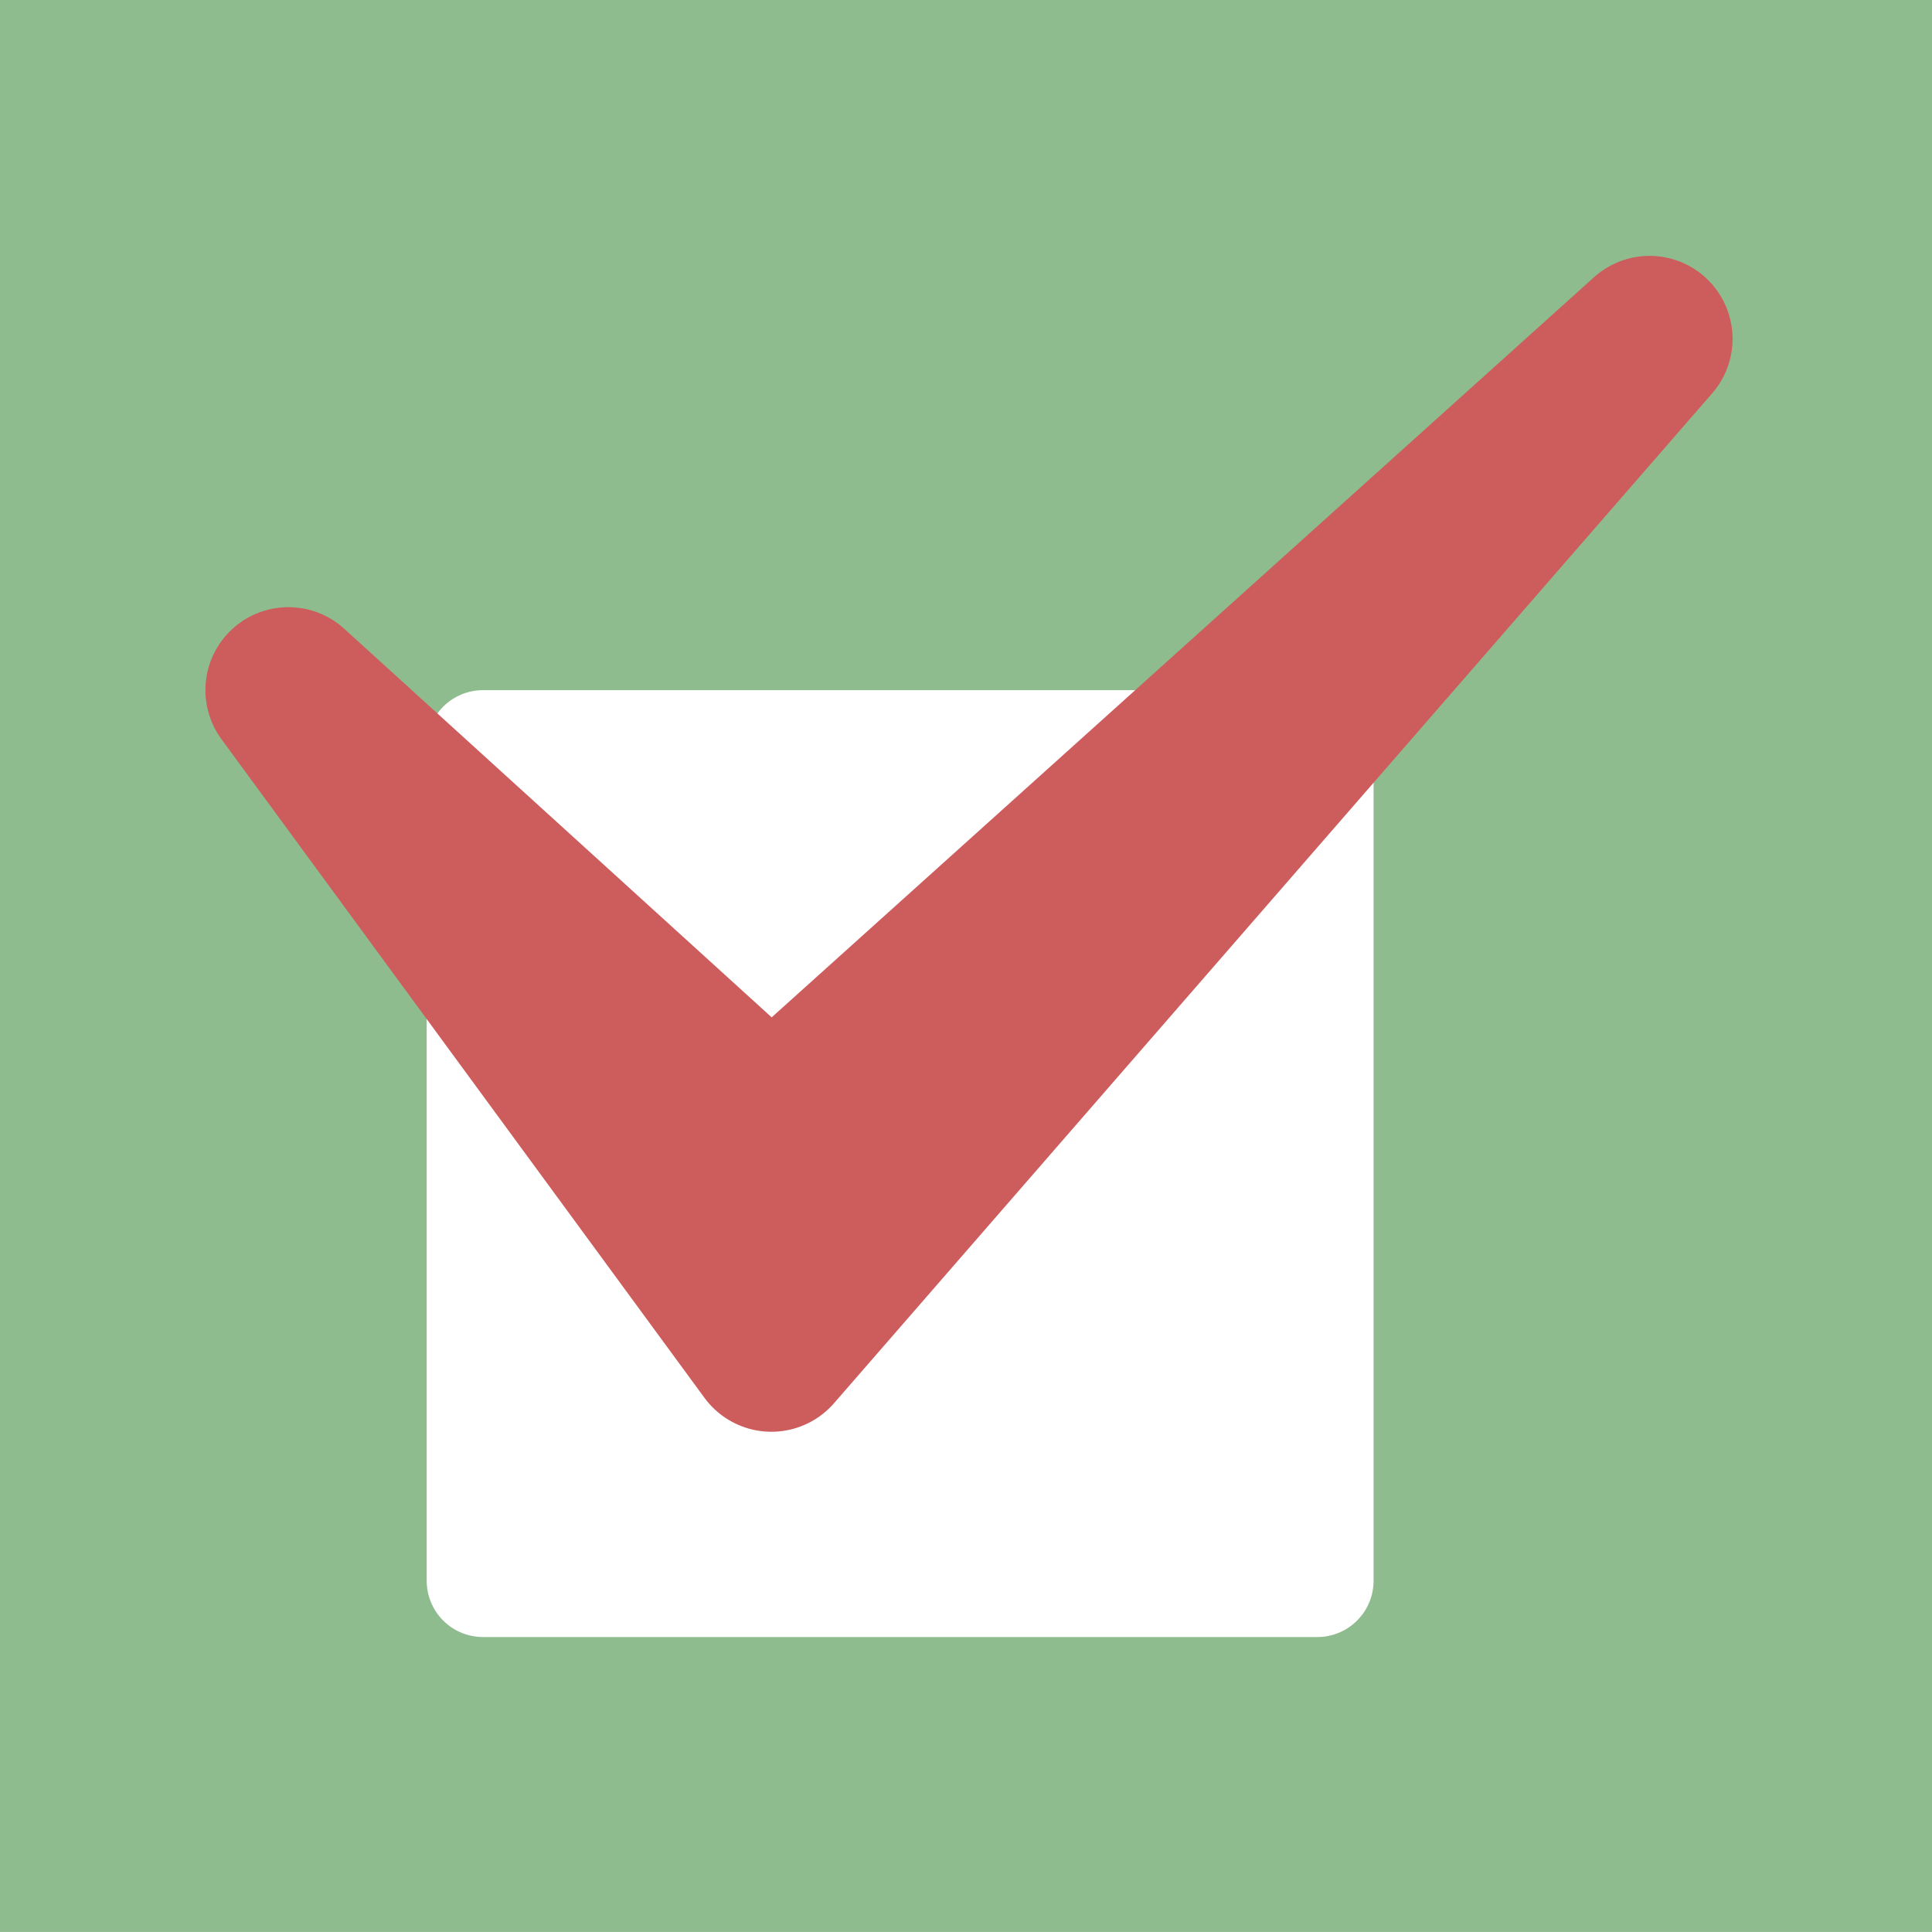
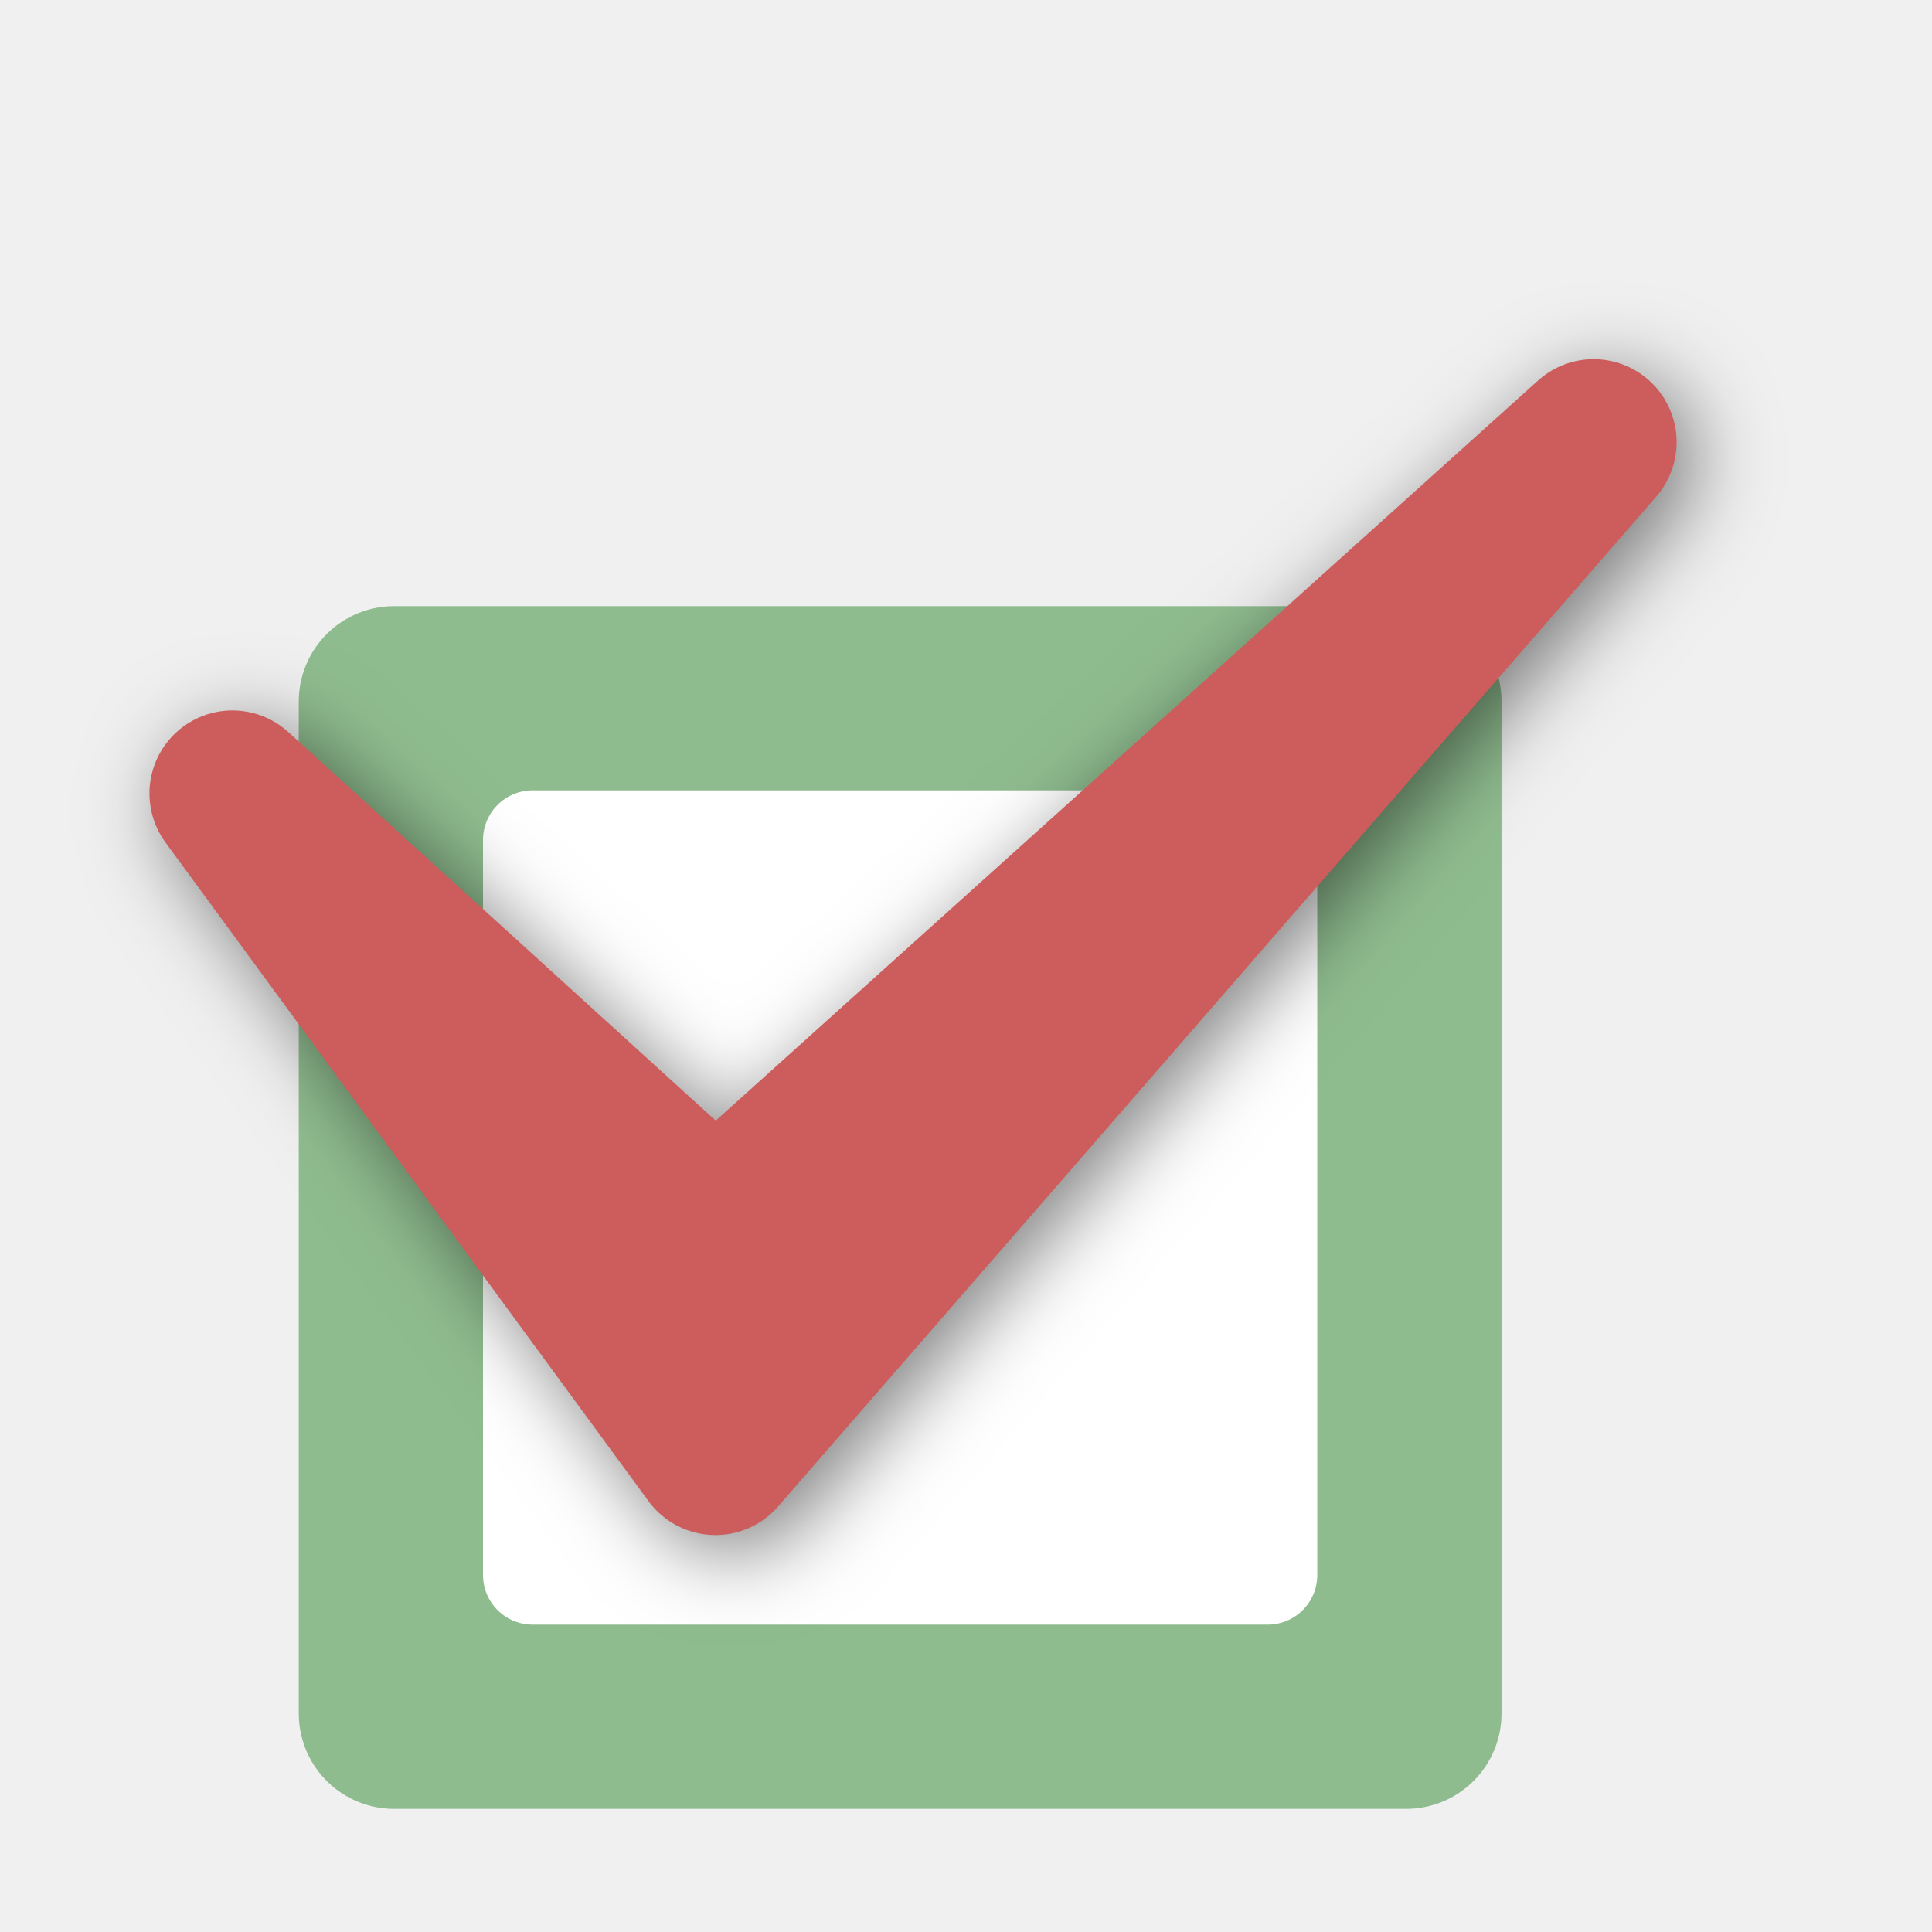
<svg xmlns="http://www.w3.org/2000/svg" width="232.833mm" height="232.828mm" viewBox="0 0 232.833 232.828" version="1.1" id="svg1">
-   <defs id="defs1" />
+   <defs id="defs1">
+     <filter style="color-interpolation-filters:sRGB;" id="filter2" x="-2.255" y="-3.04" width="5.694" height="7.327">
+       <feFlood result="flood" in="SourceGraphic" flood-opacity="1" flood-color="rgb(0,0,0)" id="feFlood1" />
+       <feGaussianBlur result="blur" in="SourceGraphic" stdDeviation="40" id="feGaussianBlur1" />
+       <feOffset result="offset" in="blur" dx="2" dy="2" id="feOffset1" />
+       <feComposite result="comp1" operator="in" in="flood" in2="offset" id="feComposite1" />
+       <feComposite result="fbSourceGraphic" operator="over" in="SourceGraphic" in2="comp1" id="feComposite2" />
+       <feColorMatrix result="fbSourceGraphicAlpha" in="fbSourceGraphic" values="0 0 0 -1 0 0 0 0 -1 0 0 0 0 -1 0 0 0 0 1 0" id="feColorMatrix2" />
+       <feFlood id="feFlood2" result="flood" in="fbSourceGraphic" flood-opacity="0.604" flood-color="rgb(0,0,0)" />
+       <feGaussianBlur id="feGaussianBlur2" result="blur" in="fbSourceGraphic" stdDeviation="10" />
+       <feOffset id="feOffset2" result="offset" in="blur" dx="2" dy="2" />
+       <feComposite id="feComposite3" result="comp1" operator="in" in="flood" in2="offset" />
+       <feComposite id="feComposite4" result="fbSourceGraphic" operator="over" in="fbSourceGraphic" in2="comp1" />
+       <feColorMatrix result="fbSourceGraphicAlpha" in="fbSourceGraphic" values="0 0 0 -1 0 0 0 0 -1 0 0 0 0 -1 0 0 0 0 1 0" id="feColorMatrix4" />
+       <feFlood id="feFlood4" result="flood" in="fbSourceGraphic" flood-opacity="0.149" flood-color="rgb(0,0,0)" />
+       <feGaussianBlur id="feGaussianBlur4" result="blur" in="fbSourceGraphic" stdDeviation="10" />
+       <feOffset id="feOffset4" result="offset" in="blur" dx="2" dy="2" />
+       <feComposite id="feComposite5" result="comp1" operator="in" in="flood" in2="offset" />
+       <feComposite id="feComposite6" result="fbSourceGraphic" operator="over" in="fbSourceGraphic" in2="comp1" />
+       <feColorMatrix result="fbSourceGraphicAlpha" in="fbSourceGraphic" values="0 0 0 -1 0 0 0 0 -1 0 0 0 0 -1 0 0 0 0 1 0" id="feColorMatrix6" />
+       <feFlood id="feFlood6" result="flood" in="fbSourceGraphic" flood-opacity="0.149" flood-color="rgb(0,0,0)" />
+       <feGaussianBlur id="feGaussianBlur6" result="blur" in="fbSourceGraphic" stdDeviation="10" />
+       <feOffset id="feOffset6" result="offset" in="blur" dx="2" dy="2" />
+       <feComposite id="feComposite7" result="comp1" operator="in" in="flood" in2="offset" />
+       <feComposite id="feComposite8" result="fbSourceGraphic" operator="over" in="fbSourceGraphic" in2="comp1" />
+       <feColorMatrix result="fbSourceGraphicAlpha" in="fbSourceGraphic" values="0 0 0 -1 0 0 0 0 -1 0 0 0 0 -1 0 0 0 0 1 0" id="feColorMatrix8" />
+       <feFlood id="feFlood8" result="flood" in="fbSourceGraphic" flood-opacity="0" flood-color="rgb(0,0,0)" />
+       <feGaussianBlur id="feGaussianBlur8" result="blur" in="fbSourceGraphic" stdDeviation="10" />
+       <feOffset id="feOffset8" result="offset" in="blur" dx="2" dy="2" />
+       <feComposite id="feComposite9" result="comp1" operator="in" in="flood" in2="offset" />
+       <feComposite id="feComposite10" result="fbSourceGraphic" operator="over" in="fbSourceGraphic" in2="comp1" />
+       <feColorMatrix result="fbSourceGraphicAlpha" in="fbSourceGraphic" values="0 0 0 -1 0 0 0 0 -1 0 0 0 0 -1 0 0 0 0 1 0" id="feColorMatrix10" />
+       <feFlood id="feFlood10" result="flood" in="fbSourceGraphic" flood-opacity="0" flood-color="rgb(0,0,0)" />
+       <feGaussianBlur id="feGaussianBlur10" result="blur" in="fbSourceGraphic" stdDeviation="10" />
+       <feOffset id="feOffset10" result="offset" in="blur" dx="2" dy="2" />
+       <feComposite id="feComposite11" result="comp1" operator="in" in="flood" in2="offset" />
+       <feComposite id="feComposite12" result="fbSourceGraphic" operator="over" in="fbSourceGraphic" in2="comp1" />
+       <feColorMatrix result="fbSourceGraphicAlpha" in="fbSourceGraphic" values="0 0 0 -1 0 0 0 0 -1 0 0 0 0 -1 0 0 0 0 1 0" id="feColorMatrix12" />
+       <feFlood id="feFlood12" result="flood" in="fbSourceGraphic" flood-opacity="0" flood-color="rgb(0,0,0)" />
+       <feGaussianBlur id="feGaussianBlur12" result="blur" in="fbSourceGraphic" stdDeviation="10" />
+       <feOffset id="feOffset12" result="offset" in="blur" dx="2" dy="2" />
+       <feComposite id="feComposite13" result="comp1" operator="in" in="flood" in2="offset" />
+       <feComposite id="feComposite14" result="fbSourceGraphic" operator="over" in="fbSourceGraphic" in2="comp1" />
+       <feColorMatrix result="fbSourceGraphicAlpha" in="fbSourceGraphic" values="0 0 0 -1 0 0 0 0 -1 0 0 0 0 -1 0 0 0 0 1 0" id="feColorMatrix14" />
+       <feFlood id="feFlood14" result="flood" in="fbSourceGraphic" flood-opacity="0" flood-color="rgb(0,0,0)" />
+       <feGaussianBlur id="feGaussianBlur14" result="blur" in="fbSourceGraphic" stdDeviation="10" />
+       <feOffset id="feOffset14" result="offset" in="blur" dx="2" dy="2" />
+       <feComposite id="feComposite15" result="comp1" operator="in" in="flood" in2="offset" />
+       <feComposite id="feComposite16" result="fbSourceGraphic" operator="over" in="fbSourceGraphic" in2="comp1" />
+       <feColorMatrix result="fbSourceGraphicAlpha" in="fbSourceGraphic" values="0 0 0 -1 0 0 0 0 -1 0 0 0 0 -1 0 0 0 0 1 0" id="feColorMatrix16" />
+       <feFlood id="feFlood16" result="flood" in="fbSourceGraphic" flood-opacity="0" flood-color="rgb(208,49,49)" />
+       <feGaussianBlur id="feGaussianBlur16" result="blur" in="fbSourceGraphic" stdDeviation="10" />
+       <feOffset id="feOffset16" result="offset" in="blur" dx="2" dy="2" />
+       <feComposite id="feComposite17" result="comp1" operator="in" in="flood" in2="offset" />
+       <feComposite id="feComposite18" result="fbSourceGraphic" operator="over" in="fbSourceGraphic" in2="comp1" />
+       <feColorMatrix result="fbSourceGraphicAlpha" in="fbSourceGraphic" values="0 0 0 -1 0 0 0 0 -1 0 0 0 0 -1 0 0 0 0 1 0" id="feColorMatrix18" />
+       <feFlood id="feFlood18" result="flood" in="fbSourceGraphic" flood-opacity="0" flood-color="rgb(208,49,49)" />
+       <feGaussianBlur id="feGaussianBlur18" result="blur" in="fbSourceGraphic" stdDeviation="10" />
+       <feOffset id="feOffset18" result="offset" in="blur" dx="2" dy="2" />
+       <feComposite id="feComposite19" result="comp1" operator="in" in="flood" in2="offset" />
+       <feComposite id="feComposite20" result="fbSourceGraphic" operator="over" in="fbSourceGraphic" in2="comp1" />
+       <feColorMatrix result="fbSourceGraphicAlpha" in="fbSourceGraphic" values="0 0 0 -1 0 0 0 0 -1 0 0 0 0 -1 0 0 0 0 1 0" id="feColorMatrix20" />
+       <feFlood id="feFlood20" result="flood" in="fbSourceGraphic" flood-opacity="0" flood-color="rgb(208,49,49)" />
+       <feGaussianBlur id="feGaussianBlur20" result="blur" in="fbSourceGraphic" stdDeviation="10" />
+       <feOffset id="feOffset20" result="offset" in="blur" dx="2" dy="2" />
+       <feComposite id="feComposite21" result="comp1" operator="in" in="flood" in2="offset" />
+       <feComposite id="feComposite22" result="fbSourceGraphic" operator="over" in="fbSourceGraphic" in2="comp1" />
+       <feColorMatrix result="fbSourceGraphicAlpha" in="fbSourceGraphic" values="0 0 0 -1 0 0 0 0 -1 0 0 0 0 -1 0 0 0 0 1 0" id="feColorMatrix22" />
+       <feFlood id="feFlood22" result="flood" in="fbSourceGraphic" flood-opacity="0" flood-color="rgb(208,49,49)" />
+       <feGaussianBlur id="feGaussianBlur22" result="blur" in="fbSourceGraphic" stdDeviation="10" />
+       <feOffset id="feOffset22" result="offset" in="blur" dx="2" dy="2" />
+       <feComposite id="feComposite23" result="comp1" operator="in" in="flood" in2="offset" />
+       <feComposite id="feComposite24" result="fbSourceGraphic" operator="over" in="fbSourceGraphic" in2="comp1" />
+       <feColorMatrix result="fbSourceGraphicAlpha" in="fbSourceGraphic" values="0 0 0 -1 0 0 0 0 -1 0 0 0 0 -1 0 0 0 0 1 0" id="feColorMatrix36" />
+       <feFlood id="feFlood36" result="flood" in="fbSourceGraphic" flood-opacity="0.169" flood-color="rgb(0,0,0)" />
+       <feGaussianBlur id="feGaussianBlur36" result="blur" in="fbSourceGraphic" stdDeviation="0" />
+       <feOffset id="feOffset36" result="offset" in="blur" dx="2" dy="2" />
+       <feComposite id="feComposite36" result="comp1" operator="in" in="flood" in2="offset" />
+       <feComposite id="feComposite37" result="fbSourceGraphic" operator="over" in="fbSourceGraphic" in2="comp1" />
+       <feColorMatrix result="fbSourceGraphicAlpha" in="fbSourceGraphic" values="0 0 0 -1 0 0 0 0 -1 0 0 0 0 -1 0 0 0 0 1 0" id="feColorMatrix37" />
+       <feFlood id="feFlood37" result="flood" in="fbSourceGraphic" flood-opacity="0.169" flood-color="rgb(0,0,0)" />
+       <feGaussianBlur id="feGaussianBlur37" result="blur" in="fbSourceGraphic" stdDeviation="0" />
+       <feOffset id="feOffset37" result="offset" in="blur" dx="2" dy="2" />
+       <feComposite id="feComposite38" result="comp1" operator="in" in="flood" in2="offset" />
+       <feComposite id="feComposite39" result="fbSourceGraphic" operator="over" in="fbSourceGraphic" in2="comp1" />
+       <feColorMatrix result="fbSourceGraphicAlpha" in="fbSourceGraphic" values="0 0 0 -1 0 0 0 0 -1 0 0 0 0 -1 0 0 0 0 1 0" id="feColorMatrix48" />
+       <feFlood id="feFlood48" result="flood" in="fbSourceGraphic" flood-opacity="0.2" flood-color="rgb(255,255,255)" />
+       <feGaussianBlur id="feGaussianBlur48" result="blur" in="fbSourceGraphic" stdDeviation="0" />
+       <feOffset id="feOffset48" result="offset" in="blur" dx="2" dy="2" />
+       <feComposite id="feComposite48" result="comp1" operator="in" in="flood" in2="offset" />
+       <feComposite id="feComposite49" result="comp2" operator="over" in="fbSourceGraphic" in2="comp1" />
+     </filter>
+     <filter style="color-interpolation-filters:sRGB;" id="filter40" x="-0.28" y="-0.378" width="1.597" height="1.805">
+       <feFlood result="flood" in="SourceGraphic" flood-opacity="0.51" flood-color="rgb(0,0,0)" id="feFlood35" />
+       <feGaussianBlur result="blur" in="SourceGraphic" stdDeviation="5" id="feGaussianBlur35" />
+       <feOffset result="offset" in="blur" dx="2" dy="2" id="feOffset35" />
+       <feComposite result="comp1" operator="in" in="flood" in2="offset" id="feComposite35" />
+       <feComposite result="fbSourceGraphic" operator="over" in="SourceGraphic" in2="comp1" id="feComposite40" />
+       <feColorMatrix result="fbSourceGraphicAlpha" in="fbSourceGraphic" values="0 0 0 -1 0 0 0 0 -1 0 0 0 0 -1 0 0 0 0 1 0" id="feColorMatrix40" />
+       <feFlood id="feFlood40" result="flood" in="fbSourceGraphic" flood-opacity="0.51" flood-color="rgb(0,0,0)" />
+       <feGaussianBlur id="feGaussianBlur40" result="blur" in="fbSourceGraphic" stdDeviation="5" />
+       <feOffset id="feOffset40" result="offset" in="blur" dx="2" dy="2" />
+       <feComposite id="feComposite41" result="comp1" operator="in" in="flood" in2="offset" />
+       <feComposite id="feComposite42" result="fbSourceGraphic" operator="over" in="fbSourceGraphic" in2="comp1" />
+       <feColorMatrix result="fbSourceGraphicAlpha" in="fbSourceGraphic" values="0 0 0 -1 0 0 0 0 -1 0 0 0 0 -1 0 0 0 0 1 0" id="feColorMatrix42" />
+       <feFlood id="feFlood42" result="flood" in="fbSourceGraphic" flood-opacity="0.51" flood-color="rgb(0,0,0)" />
+       <feGaussianBlur id="feGaussianBlur42" result="blur" in="fbSourceGraphic" stdDeviation="5" />
+       <feOffset id="feOffset42" result="offset" in="blur" dx="2" dy="2" />
+       <feComposite id="feComposite43" result="comp1" operator="in" in="flood" in2="offset" />
+       <feComposite id="feComposite44" result="comp2" operator="over" in="fbSourceGraphic" in2="comp1" />
+     </filter>
+     <filter style="color-interpolation-filters:sRGB;" id="filter46" x="-0.134" y="-0.181" width="1.28" height="1.378">
+       <feFlood result="flood" in="SourceGraphic" flood-opacity="0.51" flood-color="rgb(0,0,0)" id="feFlood44" />
+       <feGaussianBlur result="blur" in="SourceGraphic" stdDeviation="5" id="feGaussianBlur44" />
+       <feOffset result="offset" in="blur" dx="2" dy="2" id="feOffset44" />
+       <feComposite result="comp1" operator="in" in="flood" in2="offset" id="feComposite45" />
+       <feComposite result="comp2" operator="over" in="SourceGraphic" in2="comp1" id="feComposite46" />
+     </filter>
+   </defs>
  <g id="layer2" transform="translate(16.46399,21.76052)">
-     <rect style="fill:#8fbc8f;fill-opacity:1;fill-rule:evenodd;stroke:none;stroke-width:5.806;stroke-linejoin:round;stroke-miterlimit:100000;stroke-dasharray:none;stroke-opacity:1" id="rect14" width="232.833" height="232.828" x="-16.464" y="-21.761" />
-     <rect style="fill:#ffffff;fill-rule:evenodd;stroke:#ffffff;stroke-width:13.571;stroke-linejoin:round;stroke-miterlimit:100000;stroke-dasharray:none;fill-opacity:1;stroke-opacity:1" id="rect2" width="100.542" height="100.542" x="41.744" y="68.198" />
+     <rect style="fill:#8fbc8f;fill-opacity:1;fill-rule:evenodd;stroke:#8fbc8f;stroke-width:22.979;stroke-linejoin:round;stroke-miterlimit:100000;stroke-dasharray:none;stroke-opacity:1" id="rect14" width="121.97" height="121.967" x="31.03" y="62.777" />
+     <rect style="fill:#ffffff;fill-opacity:1;fill-rule:evenodd;stroke:#ffffff;stroke-width:11.957;stroke-linejoin:round;stroke-miterlimit:100000;stroke-dasharray:none;stroke-opacity:1" id="rect2" width="88.584" height="88.584" x="47.723" y="79.468" />
  </g>
  <g id="layer1" transform="translate(5.291665,-37.04169)">
-     <path style="fill:#cd5c5c;fill-opacity:1;fill-rule:evenodd;stroke:#cd5c5c;stroke-width:20;stroke-linejoin:round;stroke-miterlimit:100000;stroke-opacity:1" d="m 29.464,120.213 58.208,79.375 L 193.505,77.879 87.672,173.13 Z" id="path1" />
+     <path style="fill:#cd5c5c;fill-opacity:1;fill-rule:evenodd;stroke:#cd5c5c;stroke-width:20;stroke-linejoin:round;stroke-miterlimit:100000;stroke-opacity:1;filter:url(#filter46)" d="m 22.721,132.661 58.208,79.375 L 186.763,90.328 80.929,185.578 Z" id="path1" />
  </g>
</svg>
